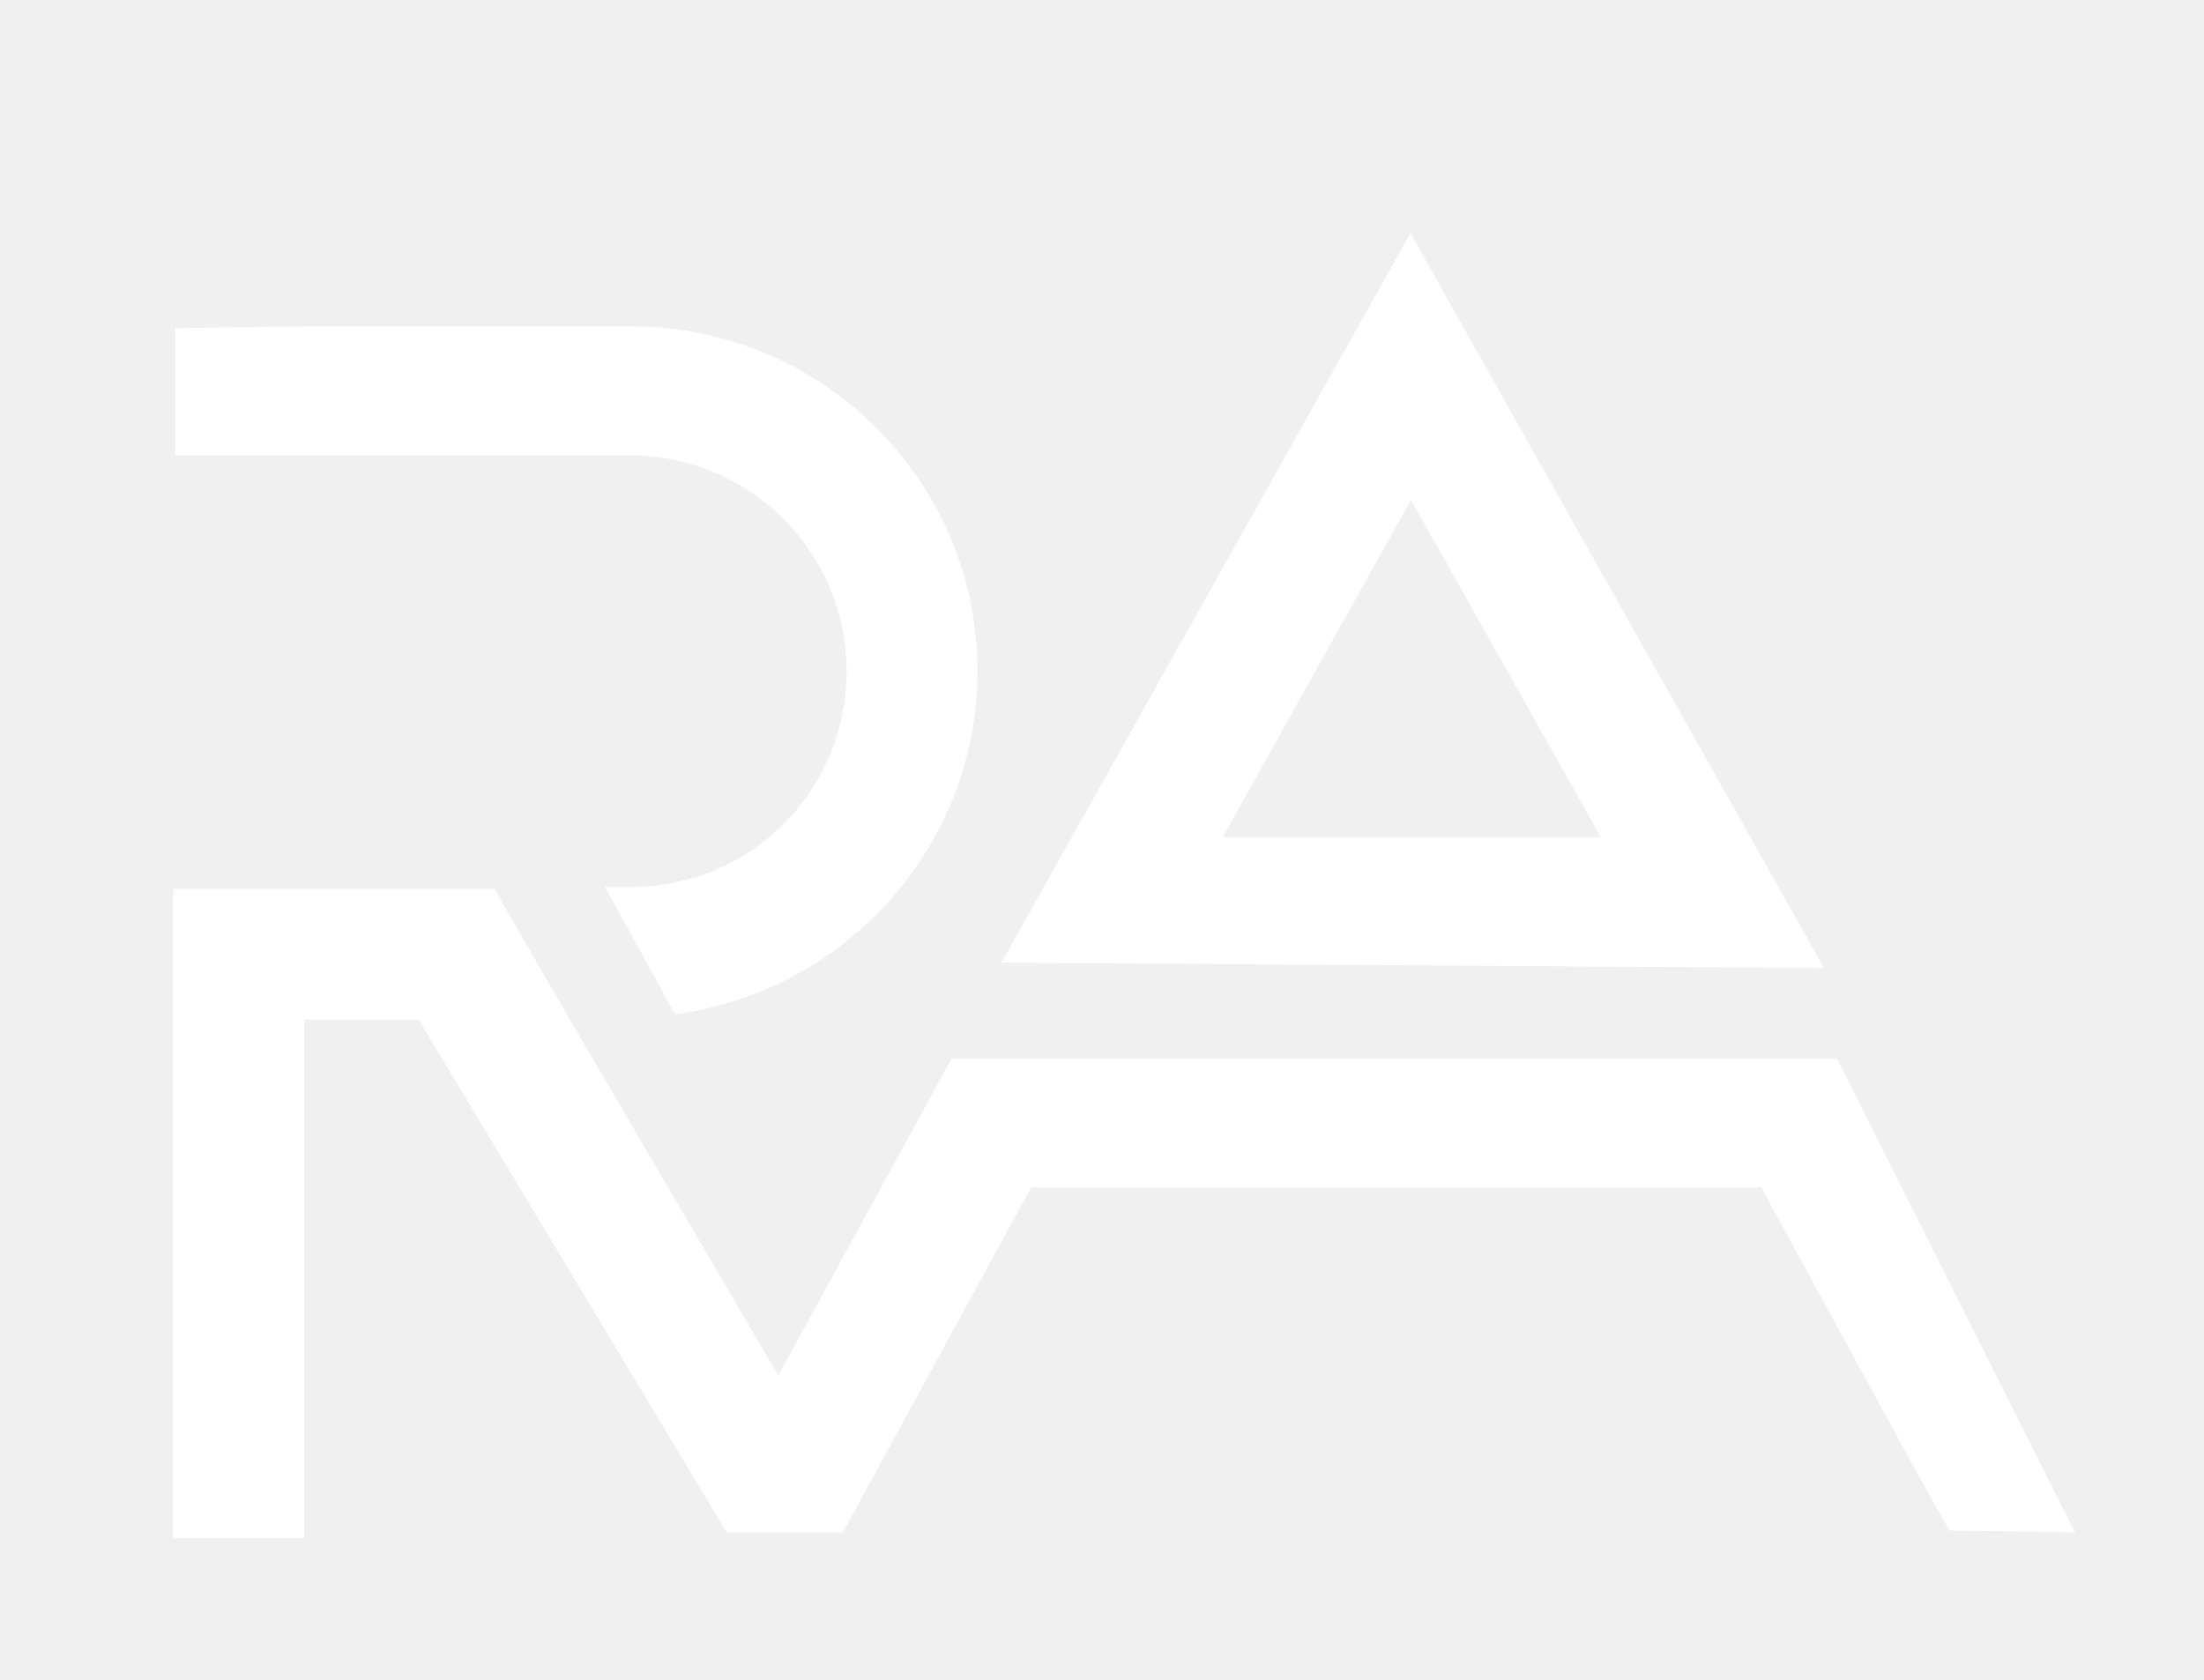
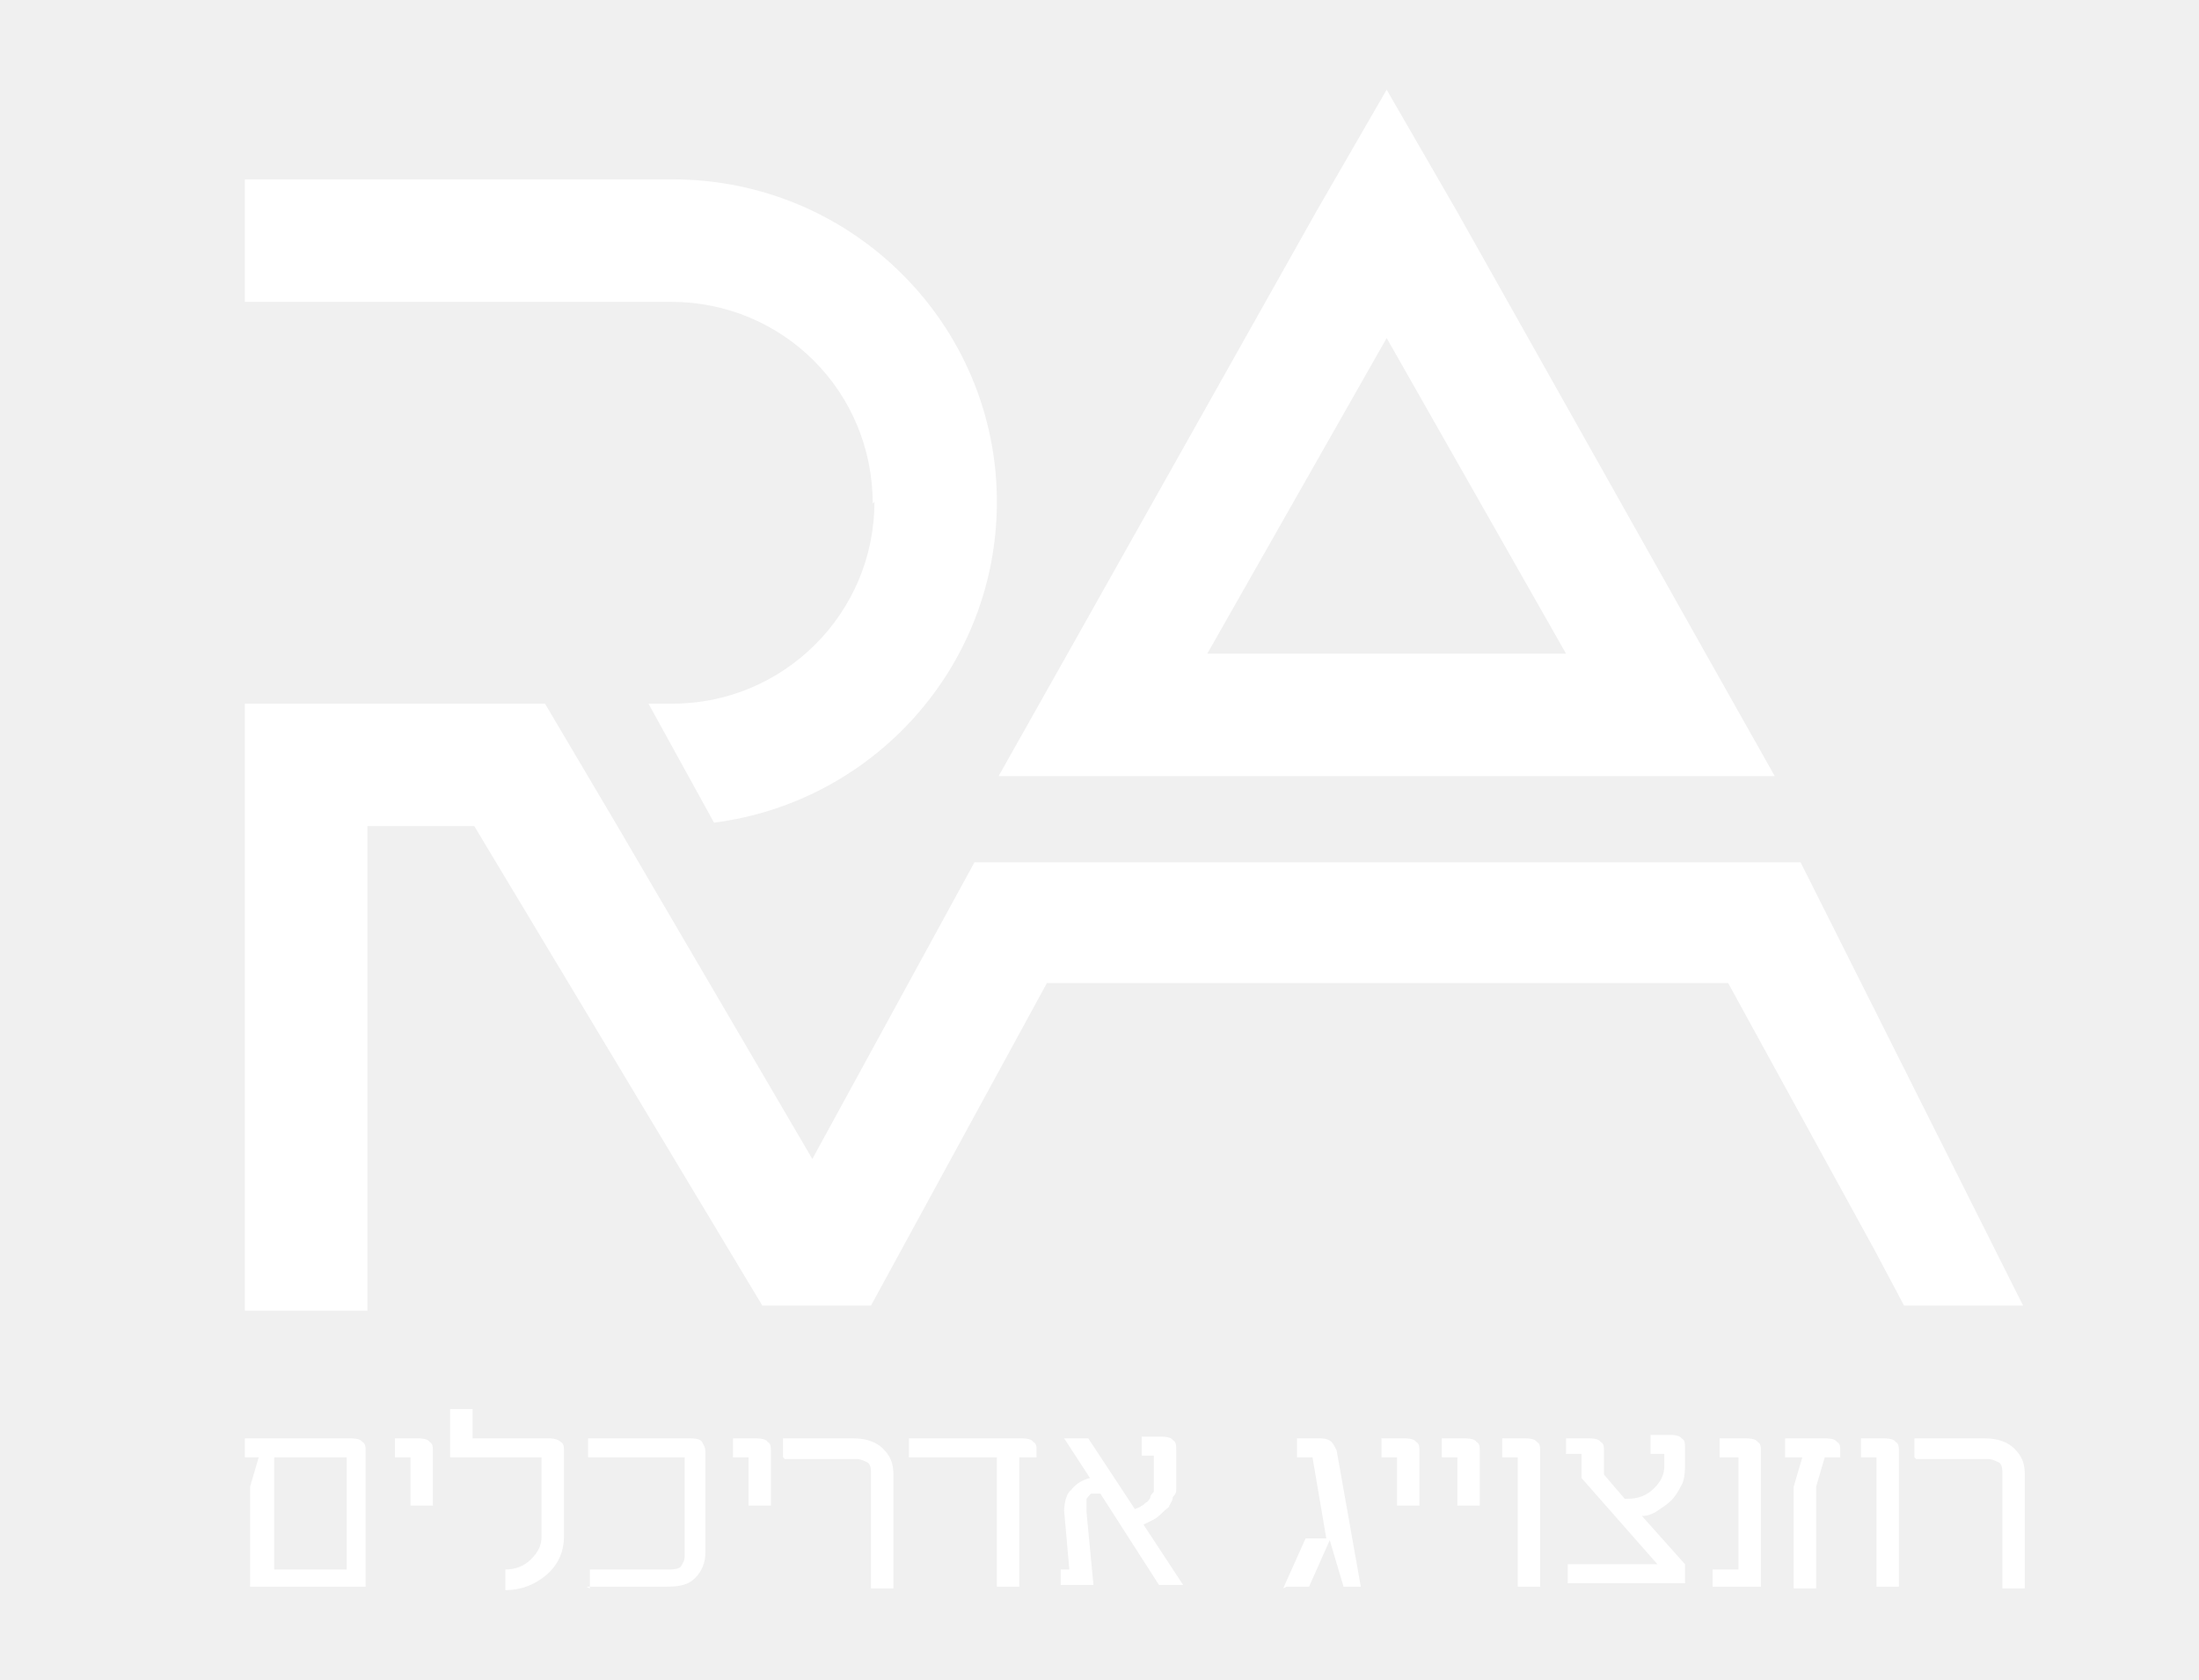
- <svg xmlns="http://www.w3.org/2000/svg" id="Layer_1" data-name="Layer 1" viewBox="0 0 11.95 9.11">
+ <svg xmlns="http://www.w3.org/2000/svg" id="Layer_1" data-name="Layer 1" viewBox="0 0 12.75 9.74">
  <defs>
    <style>
      .cls-1 {
        fill: #fff;
      }
    </style>
  </defs>
-   <path class="cls-1" d="M1.65,1.77h1.77c1.04,0,1.88.84,1.88,1.87,0,.95-.72,1.74-1.64,1.86l-.38-.69h.14c.65,0,1.17-.52,1.17-1.17s-.53-1.17-1.17-1.17H.95v-.69M10.57,8.3l-.18-.32-.84-1.54h-3.96l-1.02,1.87h-.63l-1.67-2.78h-.62v2.81h-.71v-3.52h1.74l.41.71,1.13,1.93.94-1.72h4.8l1.29,2.57M7.65,1.26l-2.22,3.96,4.46.03-2.24-3.98ZM7.65,2.71l1.03,1.83h-2.05s1.02-1.83,1.02-1.83Z" />
+   <g>
+     <path class="cls-1" d="M1.42,8.45v-.11h.62s.05,0,.06.02c.02.01.02.03.02.06v.78h-.67v-.58l.05-.17h-.08ZM1.59,9.1h.42v-.65h-.42v.65Z" />
+     <path class="cls-1" d="M2.29,8.45v-.11h.14s.05,0,.06.02c.02.01.02.03.02.06v.31h-.13v-.28h-.09Z" />
+     <path class="cls-1" d="M2.61,8.45v-.28h.13v.17h.45s.04,0,.06.02c.02.01.02.03.02.06v.49c0,.08-.03.16-.1.22s-.15.09-.24.09v-.12c.06,0,.11-.02.15-.06.04-.04.06-.08.06-.13v-.46h-.53Z" />
+     <path class="cls-1" d="M3.42,9.21v-.11h.47s.05,0,.06-.02.02-.03.02-.06v-.57h-.56v-.11h.6s.05,0,.06.02.02.03.02.06v.58c0,.06-.02.11-.06.15-.04.04-.09.05-.17.05h-.46Z" />
+     <path class="cls-1" d="M4.25,8.45v-.11h.14s.05,0,.06.02c.02.01.02.03.02.06v.31h-.13v-.28h-.09Z" />
+     <path class="cls-1" d="M4.54,8.45v-.11h.41c.07,0,.13.02.17.06.04.04.06.08.06.15v.66h-.13v-.68s0-.04-.02-.05-.04-.02-.06-.02h-.42Z" />
+     <path class="cls-1" d="M5.27,8.45v-.11h.66s.05,0,.06.02c.02.01.02.03.02.05v.04h-.1v.75h-.13v-.75h-.52Z" />
+     <path class="cls-1" d="M6.15,9.21v-.11h.05l-.03-.34s0-.09.04-.12c.03-.04.07-.06.11-.07l-.15-.23h.14l.27.41s.03-.01.04-.02c.01,0,.02-.02.03-.02,0,0,.02-.02.02-.03,0-.01.01-.02.02-.03,0-.01,0-.02,0-.04,0-.01,0-.03,0-.04,0-.01,0-.03,0-.04,0-.02,0-.03,0-.05v-.04h-.07v-.11h.12s.05,0,.06.02c.02.01.02.03.02.06h0s0,.07,0,.09c0,.02,0,.05,0,.07s0,.05,0,.06c0,.02,0,.03-.02.05,0,.02-.01.03-.02.05,0,.01-.02.02-.04.04-.01.01-.03.03-.05.04-.02.01-.04.02-.06.03l.23.35h-.14l-.34-.53s-.04,0-.05,0-.02.02-.03.03c0,.01,0,.02,0,.04,0,.01,0,.03,0,.04l.04.42h-.19Z" />
+     <path class="cls-1" d="M7.44,9.21l.13-.29h.12l-.08-.47h-.09v-.11h.14s.04,0,.06.02c.01.01.02.03.03.05l.14.79h-.1l-.08-.27-.12.27h-.13Z" />
+     <path class="cls-1" d="M8.01,8.45v-.11h.14s.05,0,.06.02c.02.01.02.03.02.06v.31h-.13v-.28h-.09Z" />
+     <path class="cls-1" d="M8.36,8.45v-.11h.14s.05,0,.06.02c.02.01.02.03.02.06v.31h-.13v-.28h-.09Z" />
+     <path class="cls-1" d="M8.71,8.45v-.11h.14s.05,0,.06.02c.02.01.02.03.02.06v.78h-.13v-.75h-.09Z" />
+     <path class="cls-1" d="M9.08,8.45v-.11h.14s.05,0,.06.02c.02.01.02.03.02.05v.14l.12.14h.02c.06,0,.11-.02.15-.06.04-.04.06-.08.06-.13v-.07h-.08v-.11h.12s.05,0,.06.02c.02.01.02.03.02.06v.1s0,.08-.02.11c-.02.04-.04.07-.06.09s-.05.04-.08.06-.06.03-.09.03l.25.28v.11h-.68v-.11h.52l-.44-.5v-.14h-.09Z" />
+     <path class="cls-1" d="M9.93,9.21v-.11h.15v-.65h-.11v-.11h.16s.05,0,.06.02c.02.01.02.03.02.06v.78h-.28Z" />
+     <path class="cls-1" d="M10.35,8.45v-.11h.24s.05,0,.06.02c.02.01.02.03.02.05v.04h-.09l-.05.17v.59h-.13v-.59l.05-.17h-.11Z" />
+     <path class="cls-1" d="M10.79,8.45v-.11h.14s.05,0,.06.02c.02.01.02.03.02.06v.78h-.13v-.75h-.09Z" />
+     <path class="cls-1" d="M11.1,8.45v-.11h.41c.07,0,.13.02.17.06.04.04.06.08.06.15v.66h-.13v-.68s0-.04-.02-.05-.04-.02-.06-.02h-.42Z" />
+   </g>
+   <g>
+     <polygon class="cls-1" points="10.44 5 5.65 5 4.71 6.72 3.58 4.79 3.16 4.08 1.42 4.08 1.42 7.6 2.13 7.6 2.13 4.79 2.75 4.79 4.42 7.57 5.05 7.57 6.07 5.7 10.02 5.7 10.87 7.25 11.04 7.57 11.73 7.57 10.44 5" />
+     <path class="cls-1" d="M5.07,2.91c0,.65-.53,1.17-1.17,1.17h-.14l.38.69c.93-.12,1.64-.91,1.64-1.86,0-1.03-.84-1.87-1.88-1.87H1.42v.71h2.47c.65,0,1.17.52,1.17,1.17Z" />
+     <path class="cls-1" d="M9.89,3.79l-1.44-2.56-.41-.71-.41.71-1.44,2.56-.4.71h4.5l-.4-.71ZM7,3.79l1.04-1.83,1.04,1.83h-2.08Z" />
+   </g>
</svg>
